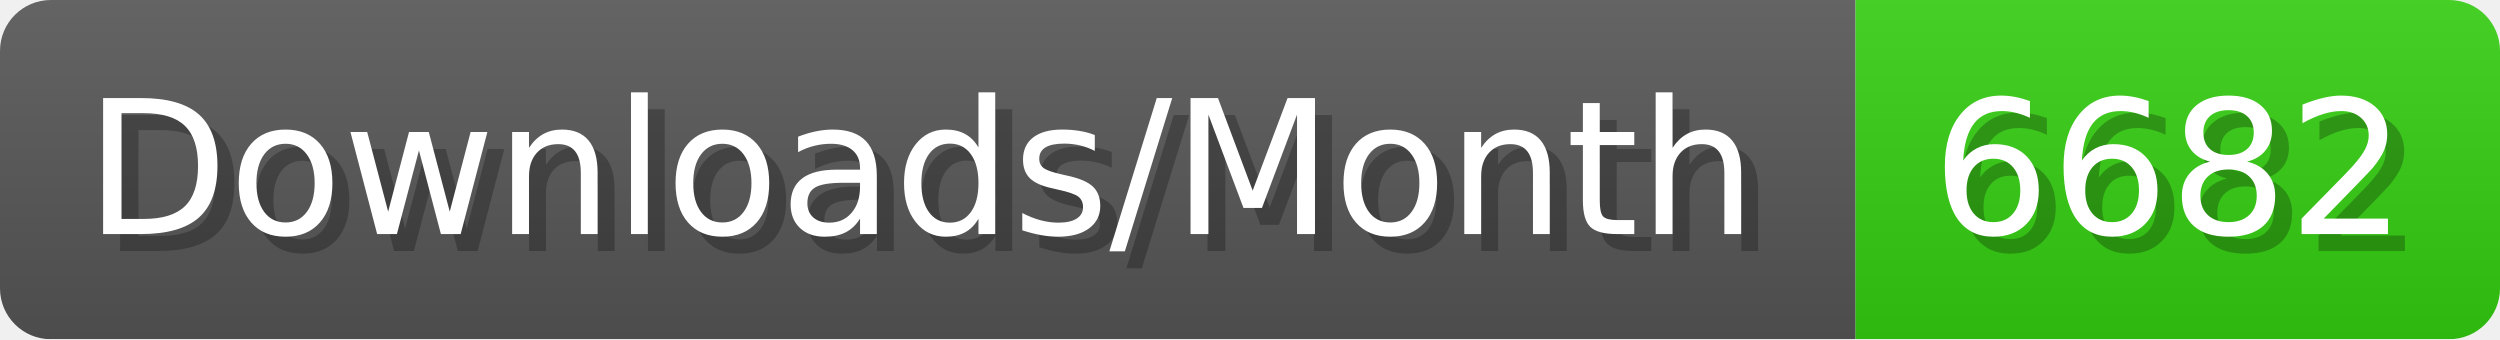
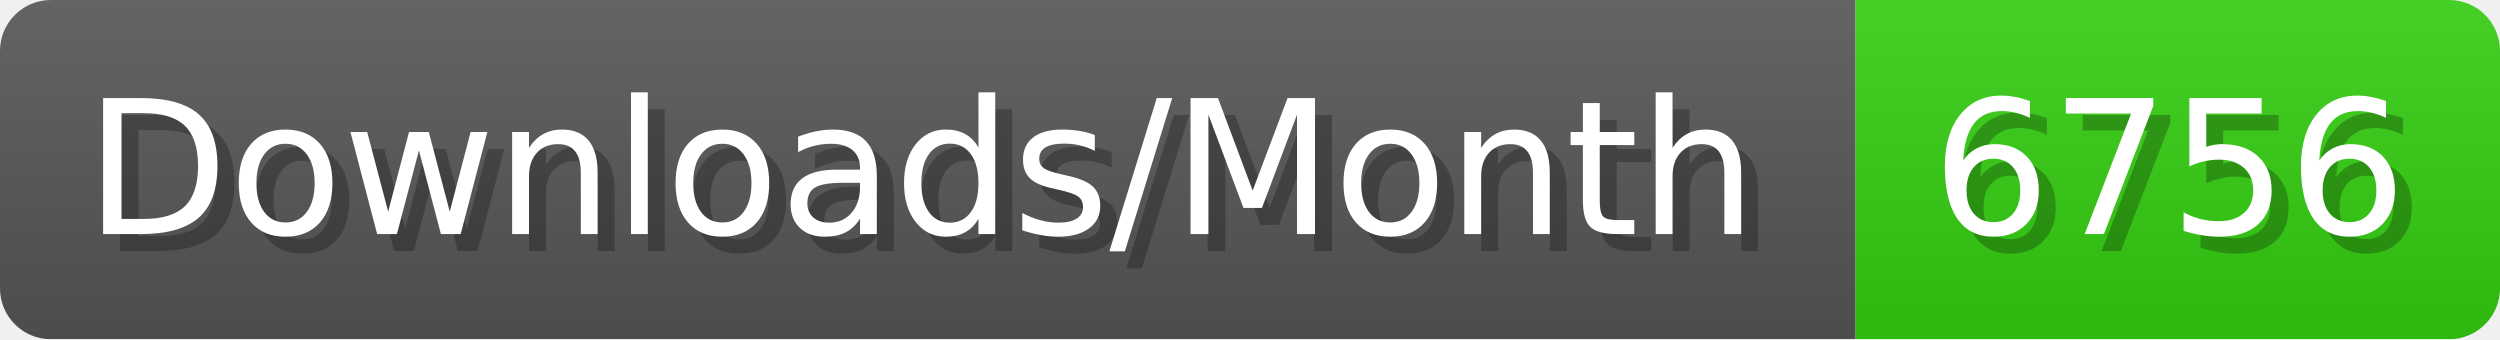
- <svg xmlns="http://www.w3.org/2000/svg" width="147.4" height="20" viewBox="0 0 1474 200" role="img" aria-label="Downloads/Month: 6682">
+ <svg xmlns="http://www.w3.org/2000/svg" width="147.4" height="20" viewBox="0 0 1474 200" role="img" aria-label="Downloads/Month: 6756">
  <linearGradient id="YlXUI" x2="0" y2="100%">
    <stop offset="0" stop-opacity=".1" stop-color="#EEE" />
    <stop offset="1" stop-opacity=".1" />
  </linearGradient>
  <mask id="JHhop">
    <rect width="1474" height="200" rx="30" fill="#FFF" />
  </mask>
  <g mask="url(#JHhop)">
    <rect width="1094" height="200" fill="#555" />
    <rect width="380" height="200" fill="#3C1" x="1094" />
    <rect width="1474" height="200" fill="url(#YlXUI)" />
  </g>
  <g aria-hidden="true" fill="#fff" text-anchor="start" font-family="Verdana,DejaVu Sans,sans-serif" font-size="110">
    <text x="60" y="148" textLength="994" fill="#000" opacity="0.25">Downloads/Month</text>
    <text x="50" y="138" textLength="994">Downloads/Month</text>
-     <text x="1149" y="148" textLength="280" fill="#000" opacity="0.25">6682</text>
-     <text x="1139" y="138" textLength="280">6682</text>
+     <text x="1149" y="148" textLength="280" fill="#000" opacity="0.25">6756</text>
+     <text x="1139" y="138" textLength="280">6756</text>
  </g>
</svg>
